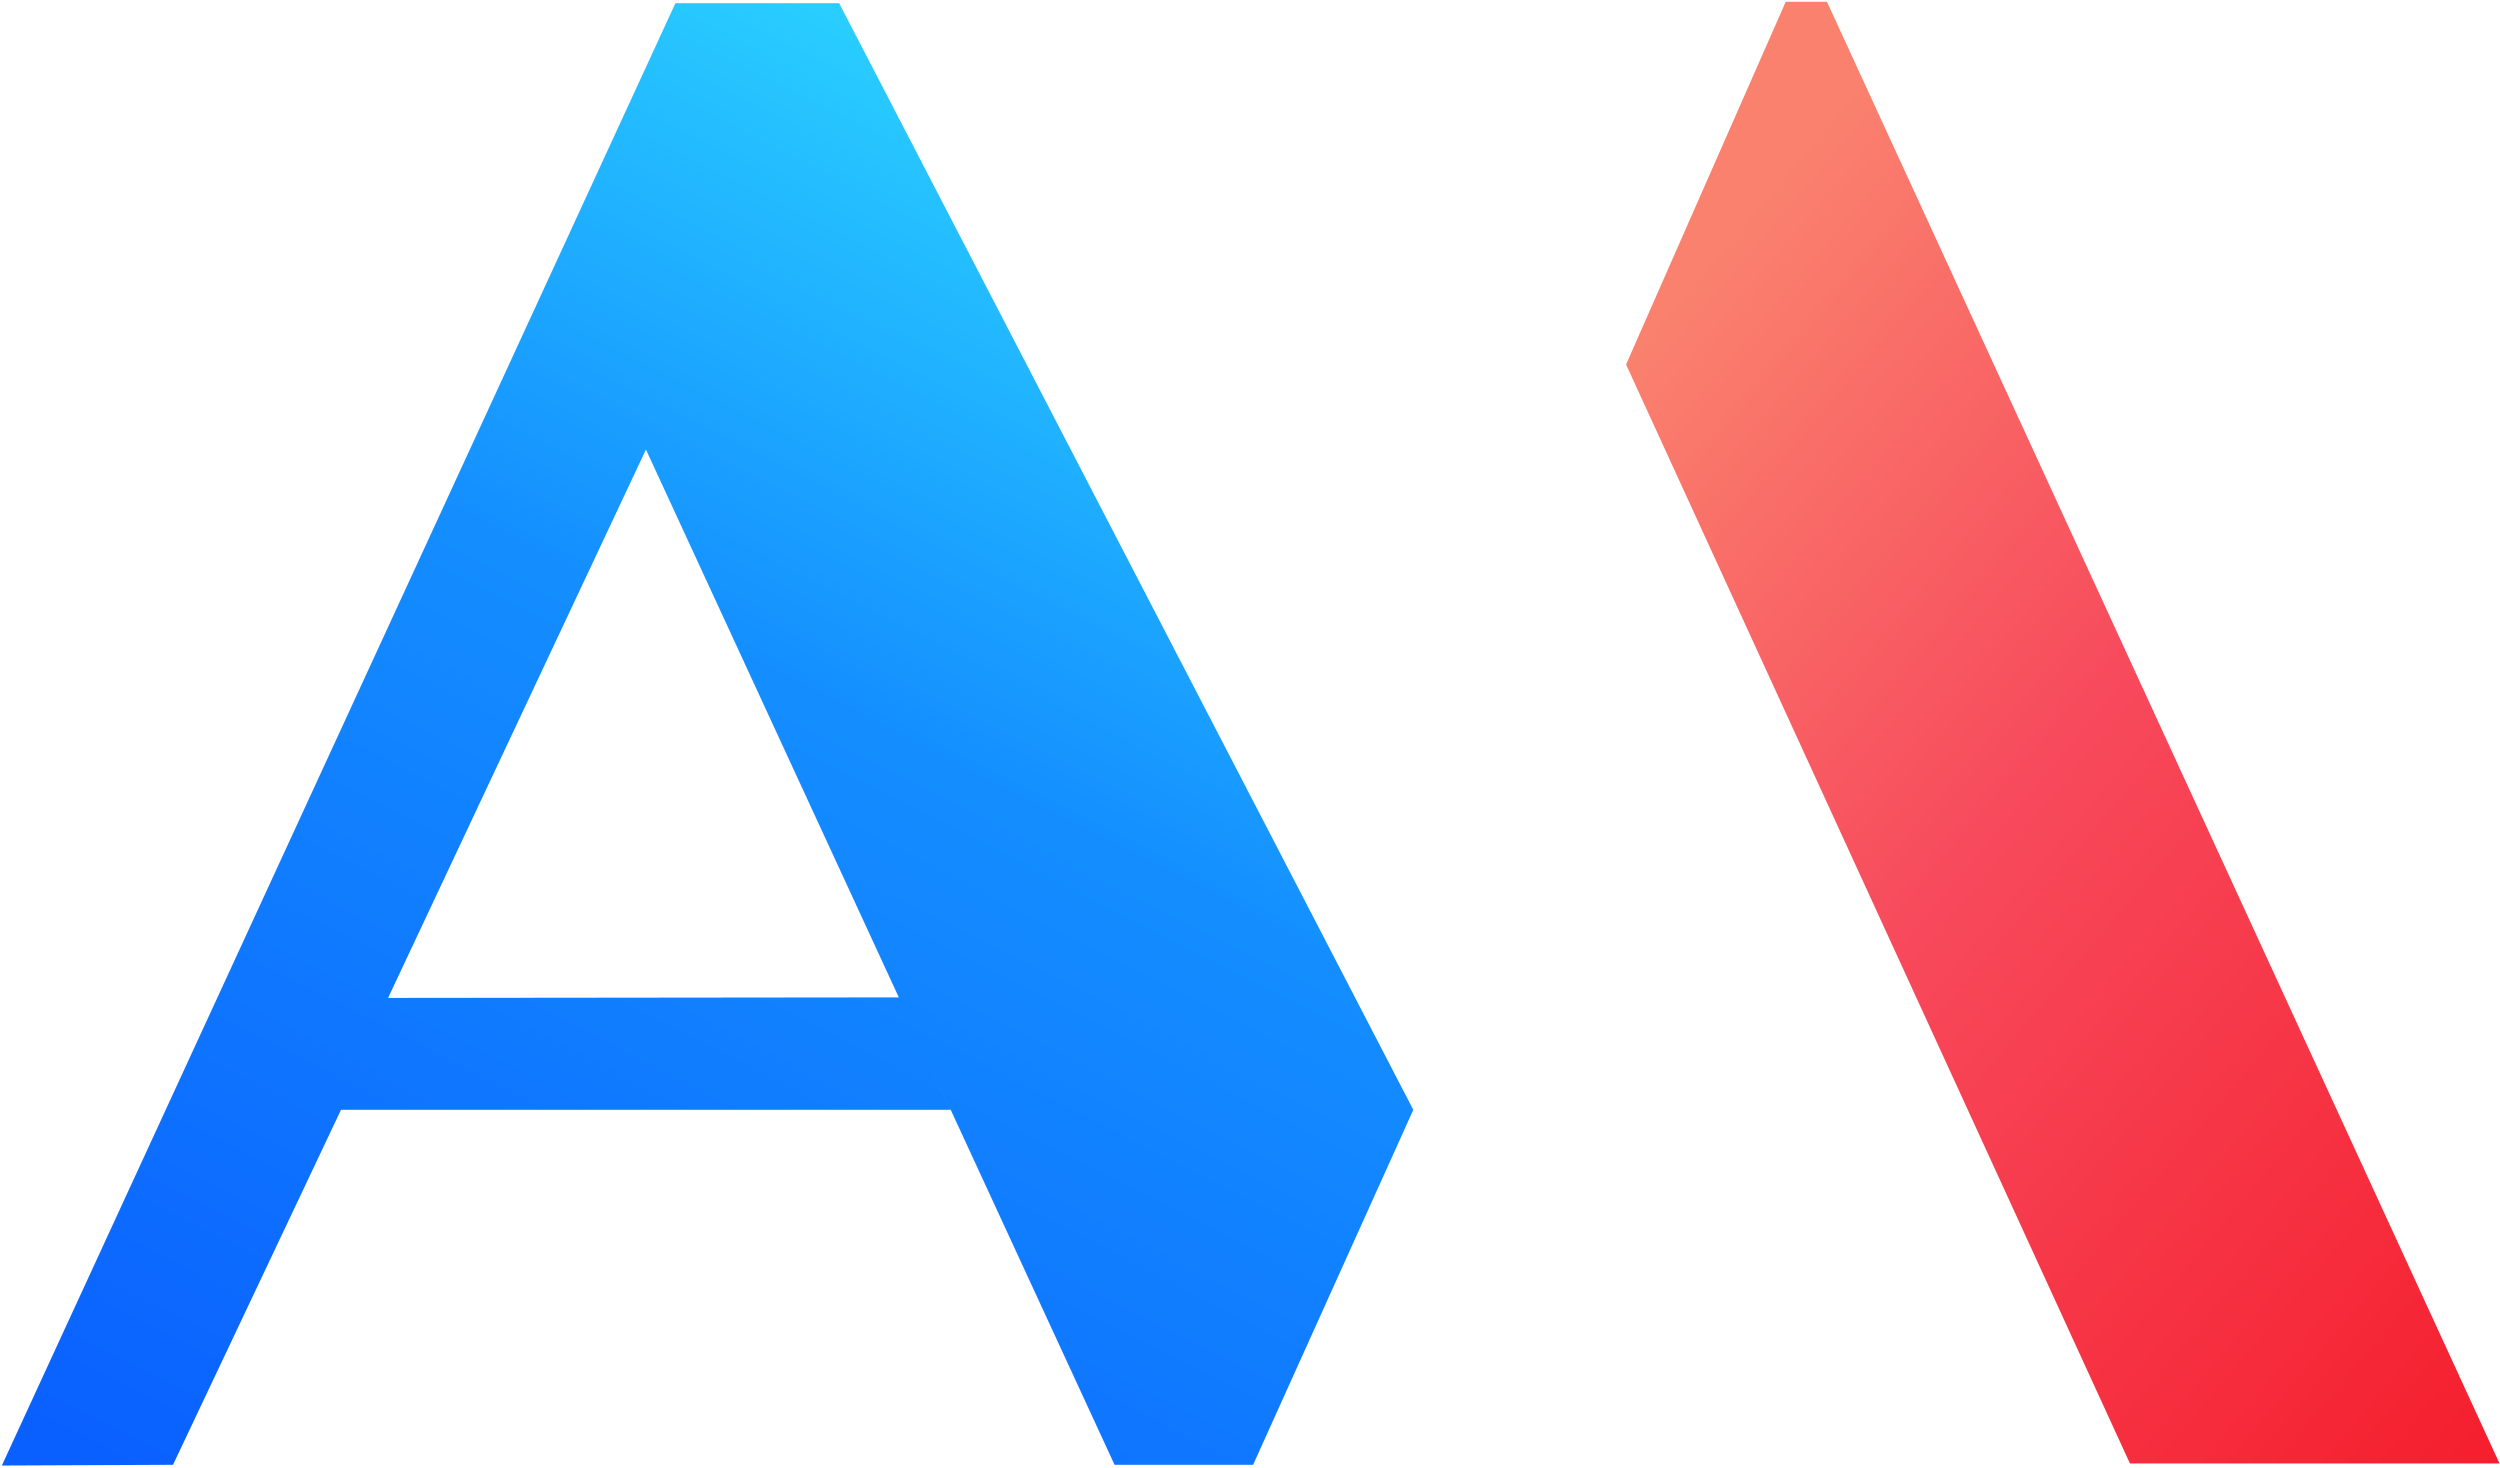
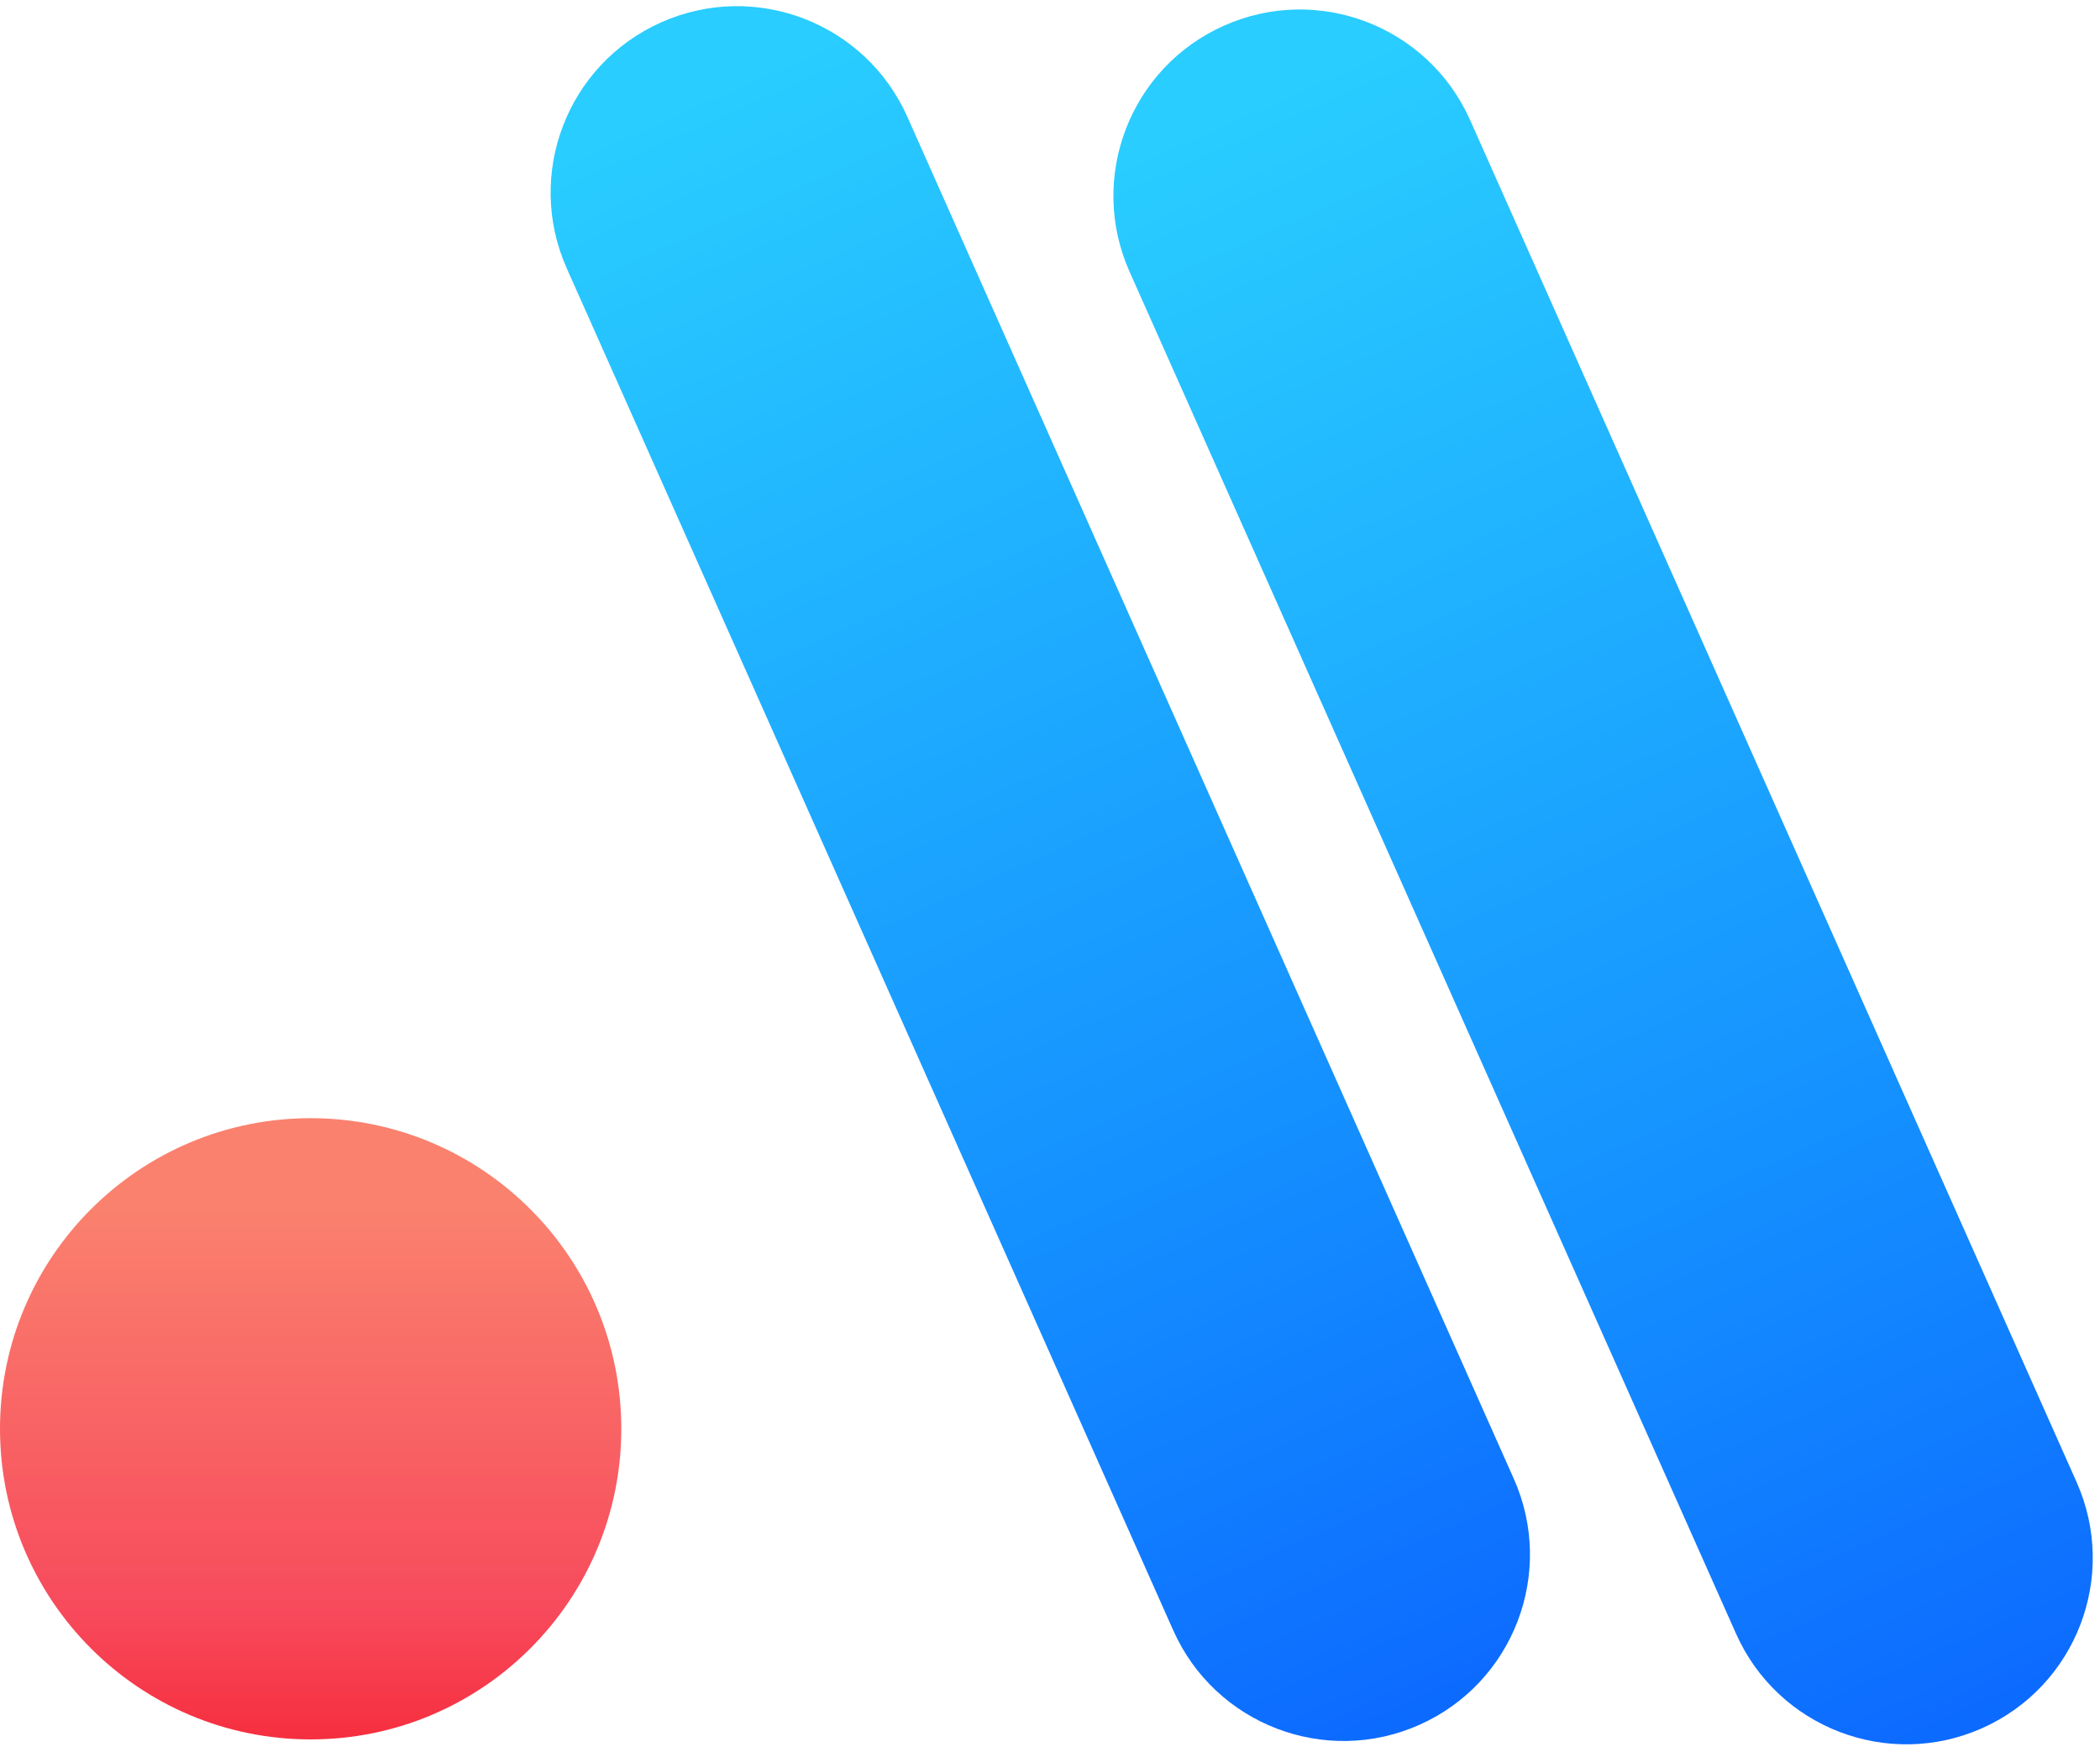
- <svg xmlns="http://www.w3.org/2000/svg" width="581px" height="341px" viewBox="0 0 581 341" version="1.1">
+ <svg xmlns="http://www.w3.org/2000/svg" width="169px" height="141px" viewBox="0 0 169 141" version="1.1">
  <defs>
-     <linearGradient x1="70.22%" y1="6.533%" x2="20.426%" y2="106.178%" id="linearGradient-1">
+     <linearGradient x1="54.043%" y1="4.398%" x2="54.043%" y2="108.457%" id="linearGradient-1">
      <stop stop-color="#29CDFF" offset="0%" />
-       <stop stop-color="#148EFF" offset="37.86%" />
+       <stop stop-color="#148EFF" offset="62.309%" />
      <stop stop-color="#0A60FF" offset="100%" />
    </linearGradient>
-     <linearGradient x1="12.505%" y1="15.433%" x2="82.89%" y2="114.226%" id="linearGradient-2">
+     <linearGradient x1="50%" y1="14.22%" x2="50%" y2="113.264%" id="linearGradient-2">
      <stop stop-color="#FA816E" offset="0%" />
-       <stop stop-color="#F74A5C" offset="41.473%" />
+       <stop stop-color="#F74A5C" offset="65.909%" />
      <stop stop-color="#F51D2C" offset="100%" />
    </linearGradient>
  </defs>
  <g id="Page-1" stroke="none" stroke-width="1" fill="none" fill-rule="evenodd">
-     <g id="Group-4">
-       <polygon id="Polygon" fill="url(#linearGradient-1)" points="0.429 340.59 40.205 340.421 79.248 257.922 220.954 257.922 208.884 231.791 90.193 231.917 150.117 104.471 259.027 340.421 291.219 340.421 328.451 257.922 195.022 0.745 156.966 0.745" />
-       <polygon id="Polygon-2" fill="url(#linearGradient-2)" points="415 0.421 424.586 0.421 580.887 340.105 494.994 340.105 377.898 84.712" />
+     <g id="Group" transform="translate(0, -5)">
+       <rect id="Rectangle" fill="url(#linearGradient-1)" transform="translate(83.71892, 75.31236) rotate(-24) translate(-83.71892, -75.31236) " x="68.719" y="0.312" width="30" height="150" rx="15" />
+       <rect id="Rectangle" fill="url(#linearGradient-1)" transform="translate(129.0099, 75.58021) rotate(-24) translate(-129.0099, -75.58021) " x="114.01" y="0.58" width="30" height="150" rx="15" />
+       <circle id="Oval" fill="url(#linearGradient-2)" cx="25" cy="120" r="25" />
    </g>
  </g>
</svg>
